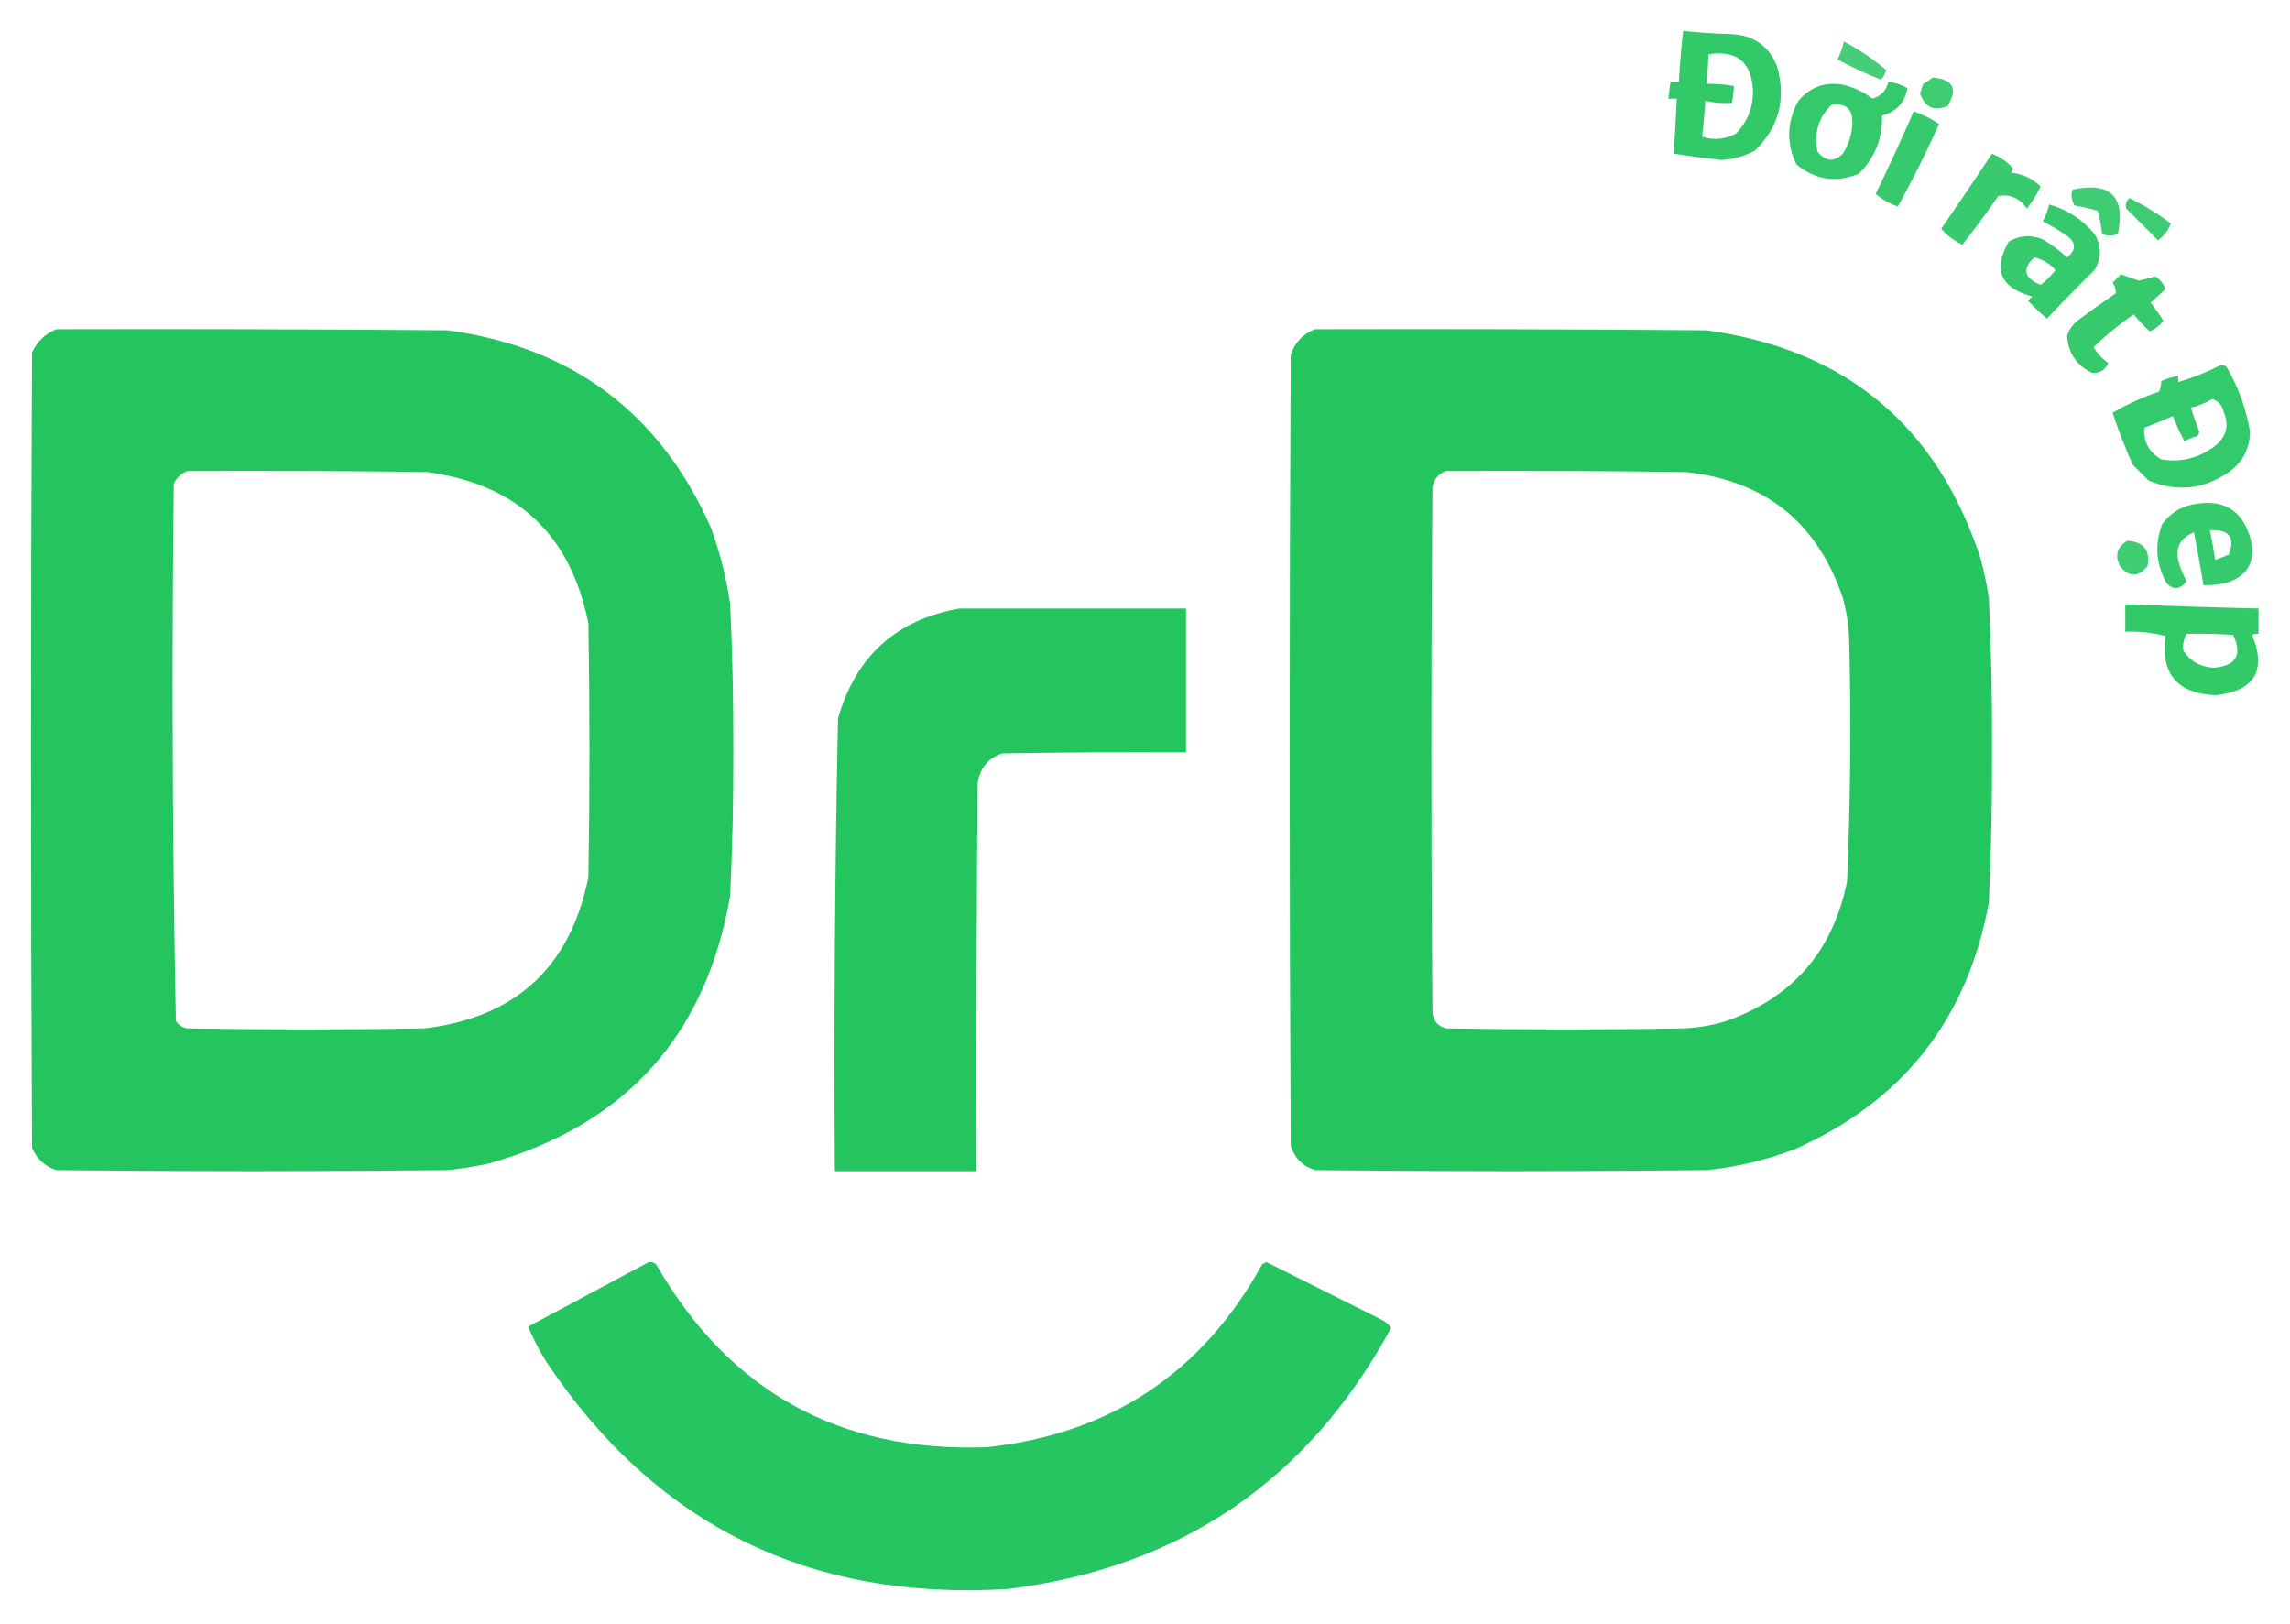
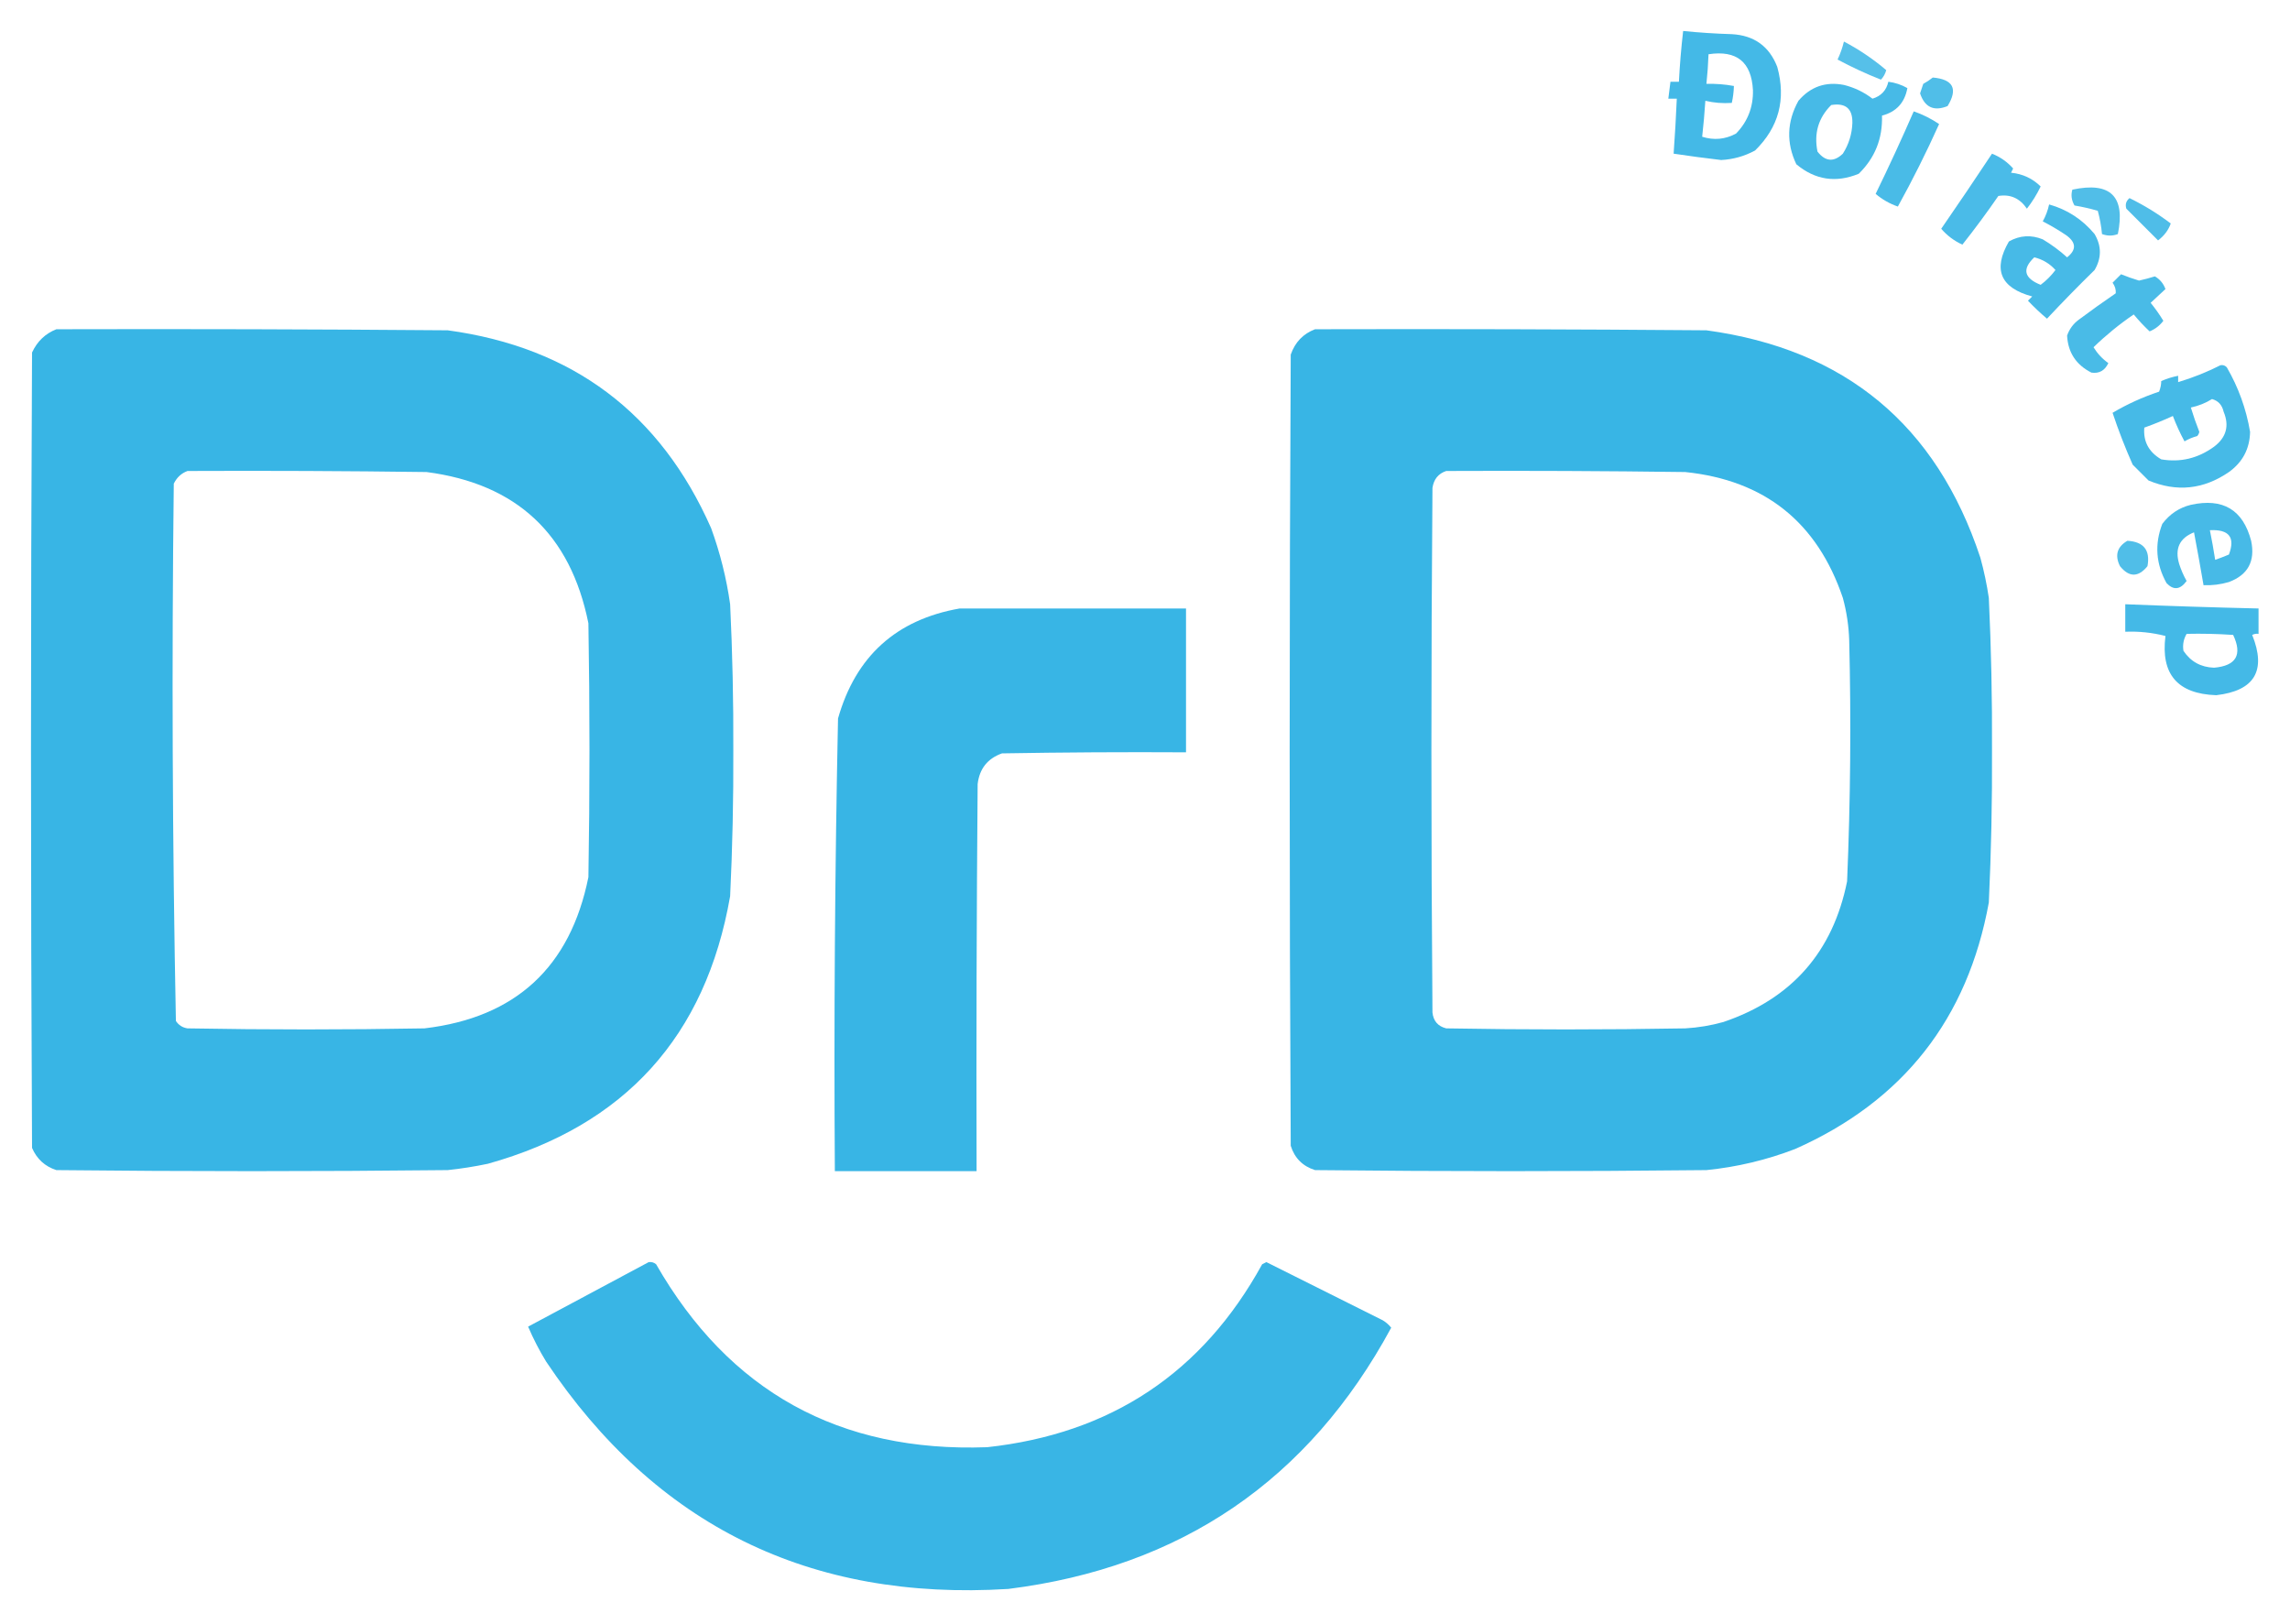
<svg xmlns="http://www.w3.org/2000/svg" width="739" height="524" viewBox="0 0 739 524" fill="none">
-   <path opacity="0.929" fill-rule="evenodd" clip-rule="evenodd" d="M543.163 10C548.365 10.524 553.601 10.866 558.864 11.024C566.073 11.415 570.968 14.943 573.542 21.605C576.416 32.077 574.026 41.065 566.374 48.571C562.967 50.413 559.328 51.437 555.451 51.643C550.283 51.04 545.163 50.357 540.091 49.595C540.514 43.735 540.856 37.819 541.115 31.845C540.207 31.845 539.292 31.845 538.384 31.845C538.61 30.025 538.842 28.205 539.067 26.384C539.975 26.384 540.89 26.384 541.798 26.384C542.078 20.901 542.535 15.44 543.163 10ZM551.355 17.509C560.441 16.132 565.22 20.001 565.691 29.115C565.807 34.579 563.984 39.244 560.23 43.109C556.748 44.987 553.103 45.329 549.307 44.133C549.737 40.28 550.078 36.412 550.331 32.528C553.109 33.186 555.949 33.413 558.864 33.211C559.267 31.417 559.492 29.597 559.547 27.749C556.618 27.207 553.662 26.979 550.672 27.067C551.014 23.891 551.239 20.705 551.355 17.509Z" fill="#22C55E" />
-   <path opacity="0.843" fill-rule="evenodd" clip-rule="evenodd" d="M595.046 13.413C599.933 15.971 604.48 19.043 608.699 22.629C608.392 23.808 607.825 24.832 606.992 25.701C602.152 23.793 597.49 21.631 592.998 19.216C593.885 17.343 594.568 15.409 595.046 13.413Z" fill="#22C55E" />
-   <path opacity="0.868" fill-rule="evenodd" clip-rule="evenodd" d="M623.718 25.019C630.319 25.597 631.916 28.669 628.496 34.235C624.093 36.016 621.137 34.65 619.622 30.139C619.963 29.115 620.304 28.091 620.646 27.067C621.772 26.453 622.796 25.77 623.718 25.019Z" fill="#22C55E" />
-   <path opacity="0.915" fill-rule="evenodd" clip-rule="evenodd" d="M609.382 26.384C611.566 26.656 613.614 27.339 615.526 28.432C614.665 33.157 611.935 36.115 607.334 37.307C607.559 44.725 605.053 50.982 599.824 56.08C592.465 59.104 585.748 58.08 579.686 53.008C576.409 46.099 576.634 39.273 580.368 32.528C584.253 27.972 589.14 26.265 595.046 27.408C598.452 28.258 601.524 29.737 604.262 31.845C607.04 31.002 608.747 29.182 609.382 26.384ZM590.95 33.893C595.598 33.136 597.872 35.07 597.776 39.696C597.646 43.275 596.622 46.575 594.704 49.595C591.776 52.394 589.045 52.167 586.512 48.912C585.331 43.013 586.813 38.006 590.95 33.893Z" fill="#22C55E" />
-   <path opacity="0.904" fill-rule="evenodd" clip-rule="evenodd" d="M617.573 35.941C620.474 36.937 623.205 38.303 625.765 40.037C621.669 49.143 617.232 58.017 612.453 66.661C609.77 65.722 607.381 64.357 605.285 62.565C609.579 53.758 613.675 44.883 617.573 35.941Z" fill="#22C55E" />
-   <path opacity="0.899" fill-rule="evenodd" clip-rule="evenodd" d="M642.832 49.595C645.474 50.644 647.754 52.237 649.659 54.373C649.434 54.829 649.202 55.283 648.976 55.739C652.731 56.113 655.919 57.592 658.534 60.176C657.318 62.726 655.837 65.115 654.096 67.344C651.796 63.969 648.724 62.604 644.88 63.248C641.173 68.629 637.303 73.864 633.275 78.949C630.613 77.734 628.339 76.028 626.448 73.829C632.005 65.782 637.466 57.704 642.832 49.595Z" fill="#22C55E" />
-   <path opacity="0.865" fill-rule="evenodd" clip-rule="evenodd" d="M668.774 61.2C681.048 58.573 685.943 63.352 683.451 75.536C681.792 76.185 680.086 76.185 678.331 75.536C678.099 72.991 677.642 70.488 676.966 68.027C674.502 67.312 671.996 66.743 669.457 66.32C668.48 64.624 668.255 62.917 668.774 61.2Z" fill="#22C55E" />
-   <path opacity="0.874" fill-rule="evenodd" clip-rule="evenodd" d="M687.206 63.931C691.889 66.218 696.326 68.949 700.518 72.123C699.787 74.243 698.422 76.064 696.422 77.584C693.009 74.171 689.595 70.757 686.182 67.344C685.765 65.982 686.107 64.844 687.206 63.931Z" fill="#22C55E" />
-   <path opacity="0.912" fill-rule="evenodd" clip-rule="evenodd" d="M661.264 65.979C667.128 67.63 672.023 70.816 675.941 75.536C678.215 79.405 678.215 83.273 675.941 87.141C670.678 92.289 665.558 97.523 660.581 102.843C658.431 101.034 656.383 99.099 654.437 97.04C654.895 96.585 655.345 96.13 655.803 95.675C645.535 92.9 643.03 86.984 648.293 77.925C651.809 75.942 655.448 75.715 659.216 77.243C662.022 78.914 664.643 80.848 667.067 83.045C670.146 80.618 670.029 78.229 666.725 75.877C664.309 74.256 661.803 72.777 659.216 71.44C660.172 69.71 660.854 67.889 661.264 65.979ZM656.485 83.045C659.196 83.717 661.476 85.082 663.312 87.141C661.947 88.962 660.356 90.555 658.533 91.92C653.161 89.779 652.478 86.821 656.485 83.045Z" fill="#22C55E" />
-   <path opacity="0.904" fill-rule="evenodd" clip-rule="evenodd" d="M684.475 88.507C686.339 89.262 688.271 89.945 690.278 90.555C692.005 90.17 693.711 89.714 695.398 89.189C697.009 90.121 698.149 91.486 698.811 93.285C697.248 94.758 695.65 96.237 694.032 97.723C695.527 99.562 696.893 101.496 698.128 103.525C696.975 105.072 695.493 106.21 693.691 106.939C691.889 105.247 690.182 103.427 688.571 101.477C683.915 104.658 679.594 108.185 675.6 112.059C676.856 114.109 678.447 115.816 680.379 117.179C679.246 119.593 677.423 120.617 674.918 120.251C669.968 117.738 667.354 113.756 667.067 108.304C667.791 106.214 669.04 104.507 670.822 103.184C674.747 100.256 678.727 97.411 682.768 94.651C682.864 93.452 682.522 92.314 681.744 91.237C682.679 90.323 683.587 89.412 684.475 88.507Z" fill="#22C55E" />
-   <path opacity="0.991" fill-rule="evenodd" clip-rule="evenodd" d="M18.192 106.256C60.291 106.142 102.388 106.256 144.485 106.597C184.77 112.074 213.1 133.35 229.477 170.427C232.386 178.406 234.434 186.598 235.621 195.003C236.372 210.69 236.714 226.392 236.645 242.107C236.714 257.822 236.372 273.523 235.621 289.211C227.737 334.418 201.679 363.204 157.456 375.568C153.169 376.473 148.841 377.155 144.485 377.616C102.387 378.071 60.29 378.071 18.192 377.616C14.499 376.426 11.882 374.037 10.341 370.448C9.886 284.887 9.886 199.326 10.341 113.765C12.005 110.165 14.623 107.662 18.192 106.256ZM60.517 151.995C86.232 151.881 111.946 151.995 137.659 152.336C166.706 156.125 184.114 172.395 189.883 201.147C190.34 228.453 190.34 255.76 189.883 283.067C184.032 312.13 166.392 328.401 136.976 331.877C111.49 332.333 86.004 332.333 60.517 331.877C58.915 331.641 57.663 330.845 56.763 329.488C55.629 271.745 55.402 213.945 56.08 156.091C57.06 154.082 58.54 152.717 60.517 151.995Z" fill="#22C55E" />
-   <path opacity="0.992" fill-rule="evenodd" clip-rule="evenodd" d="M424.379 106.256C466.479 106.142 508.573 106.256 550.673 106.597C595.449 112.698 624.919 137.16 639.078 179.984C640.252 184.252 641.16 188.576 641.809 192.955C642.573 209.322 642.915 225.706 642.833 242.107C642.915 258.508 642.573 274.892 641.809 291.259C634.975 328.809 614.154 355.32 579.345 370.789C570.094 374.354 560.537 376.63 550.673 377.616C508.573 378.071 466.479 378.071 424.379 377.616C420.399 376.365 417.778 373.747 416.529 369.765C416.071 284.659 416.071 199.554 416.529 114.448C417.928 110.437 420.543 107.706 424.379 106.256ZM466.705 151.995C492.421 151.881 518.13 151.995 543.846 152.336C569.487 154.991 586.437 168.53 594.705 192.955C595.92 197.424 596.602 201.976 596.753 206.608C597.394 232.564 597.162 258.506 596.07 284.432C591.489 307.218 578.177 322.35 556.134 329.829C552.113 330.952 548.017 331.635 543.846 331.877C518.13 332.333 492.421 332.333 466.705 331.877C464.035 331.213 462.561 329.507 462.267 326.757C461.81 270.323 461.81 213.89 462.267 157.456C462.684 154.659 464.165 152.839 466.705 151.995Z" fill="#22C55E" />
-   <path opacity="0.92" fill-rule="evenodd" clip-rule="evenodd" d="M716.56 117.861C717.366 117.712 718.048 117.939 718.608 118.544C722.37 125.042 724.875 131.983 726.117 139.365C726.001 144.827 723.728 149.15 719.291 152.336C711.112 157.958 702.47 158.868 693.349 155.067C691.643 153.36 689.936 151.653 688.229 149.947C685.799 144.479 683.635 138.904 681.744 133.221C686.455 130.432 691.458 128.156 696.763 126.395C697.22 125.199 697.452 124.062 697.445 122.981C699.22 122.206 701.036 121.637 702.907 121.275C702.907 121.957 702.907 122.64 702.907 123.323C707.665 121.891 712.218 120.071 716.56 117.861ZM713.829 128.784C715.83 129.323 717.086 130.688 717.584 132.88C719.475 137.407 718.451 141.161 714.512 144.144C709.317 147.931 703.624 149.297 697.445 148.24C693.425 145.879 691.602 142.466 691.984 138C695.124 136.879 698.196 135.627 701.2 134.245C702.279 137.078 703.528 139.809 704.955 142.437C706.245 141.68 707.61 141.111 709.051 140.731C709.406 140.348 709.638 139.892 709.733 139.365C708.716 136.763 707.802 134.146 707.003 131.515C709.488 130.994 711.761 130.083 713.829 128.784Z" fill="#22C55E" />
-   <path opacity="0.914" fill-rule="evenodd" clip-rule="evenodd" d="M707.003 162.917C717.352 160.631 723.838 164.5 726.459 174.523C727.838 181.083 725.449 185.521 719.291 187.835C716.615 188.624 713.884 188.965 711.099 188.859C710.123 183.171 709.099 177.482 708.027 171.792C703.337 173.66 701.747 177.073 703.248 182.032C703.856 183.933 704.655 185.753 705.638 187.493C703.569 190.335 701.405 190.563 699.152 188.176C695.719 181.979 695.261 175.608 697.787 169.061C700.19 165.879 703.262 163.831 707.003 162.917ZM713.147 171.109C719.339 170.792 721.387 173.409 719.291 178.96C717.817 179.583 716.335 180.151 714.854 180.667C714.355 177.454 713.789 174.268 713.147 171.109Z" fill="#22C55E" />
-   <path opacity="0.869" fill-rule="evenodd" clip-rule="evenodd" d="M686.523 174.523C691.793 174.826 693.95 177.556 693.008 182.715C690.052 186.355 687.089 186.355 684.133 182.715C682.399 179.206 683.191 176.476 686.523 174.523Z" fill="#22C55E" />
-   <path opacity="0.929" fill-rule="evenodd" clip-rule="evenodd" d="M685.84 195.003C700.128 195.58 714.464 196.036 728.848 196.368C728.848 199.099 728.848 201.829 728.848 204.56C728.131 204.458 727.448 204.572 726.8 204.901C731.442 216.444 727.571 222.929 715.195 224.357C702.702 223.929 697.24 217.557 698.811 205.243C694.557 204.149 690.236 203.694 685.84 203.877C685.84 200.919 685.84 197.961 685.84 195.003ZM705.637 204.56C710.648 204.447 715.652 204.56 720.656 204.901C723.687 211.321 721.639 214.848 714.512 215.483C710.238 215.338 706.934 213.517 704.613 210.021C704.306 208.087 704.647 206.267 705.637 204.56Z" fill="#22C55E" />
-   <path opacity="0.989" fill-rule="evenodd" clip-rule="evenodd" d="M309.691 196.368C334.042 196.368 358.386 196.368 382.736 196.368C382.736 211.842 382.736 227.315 382.736 242.789C362.939 242.675 343.142 242.789 323.344 243.131C318.702 244.783 316.081 248.082 315.494 253.029C315.152 294.671 315.036 336.314 315.152 377.957C299.909 377.957 284.658 377.957 269.414 377.957C269.086 329.239 269.427 280.542 270.438 231.867C276.131 211.794 289.218 199.961 309.691 196.368Z" fill="#22C55E" />
-   <path opacity="0.983" fill-rule="evenodd" clip-rule="evenodd" d="M209.339 407.312C210.24 407.196 211.039 407.423 211.728 407.995C235.307 449.085 270.915 468.773 318.565 467.045C358.495 462.697 388.081 443.009 407.312 407.995C407.769 407.767 408.22 407.539 408.677 407.312C421.17 413.558 433.684 419.815 446.224 426.085C447.289 426.728 448.197 427.525 448.955 428.475C422.351 477.681 381.166 505.787 325.392 512.784C261.351 516.771 211.626 492.311 176.229 439.397C174.031 435.793 172.092 432.038 170.427 428.133C183.418 421.183 196.389 414.242 209.339 407.312Z" fill="#22C55E" />
+   <path opacity="0.929" fill-rule="evenodd" clip-rule="evenodd" d="M543.163 10C548.365 10.524 553.601 10.866 558.864 11.024C566.073 11.415 570.968 14.943 573.542 21.605C576.416 32.077 574.026 41.065 566.374 48.571C562.967 50.413 559.328 51.437 555.451 51.643C550.283 51.04 545.163 50.357 540.091 49.595C540.514 43.735 540.856 37.819 541.115 31.845C540.207 31.845 539.292 31.845 538.384 31.845C538.61 30.025 538.842 28.205 539.067 26.384C539.975 26.384 540.89 26.384 541.798 26.384C542.078 20.901 542.535 15.44 543.163 10ZM551.355 17.509C560.441 16.132 565.22 20.001 565.691 29.115C565.807 34.579 563.984 39.244 560.23 43.109C556.748 44.987 553.103 45.329 549.307 44.133C549.737 40.28 550.078 36.412 550.331 32.528C553.109 33.186 555.949 33.413 558.864 33.211C559.267 31.417 559.492 29.597 559.547 27.749C556.618 27.207 553.662 26.979 550.672 27.067C551.014 23.891 551.239 20.705 551.355 17.509Z" fill="#36B4E5" />
+   <path opacity="0.843" fill-rule="evenodd" clip-rule="evenodd" d="M595.046 13.413C599.933 15.971 604.48 19.043 608.699 22.629C608.392 23.808 607.825 24.832 606.992 25.701C602.152 23.793 597.49 21.631 592.998 19.216C593.885 17.343 594.568 15.409 595.046 13.413Z" fill="#36B4E5" />
+   <path opacity="0.868" fill-rule="evenodd" clip-rule="evenodd" d="M623.718 25.019C630.319 25.597 631.916 28.669 628.496 34.235C624.093 36.016 621.137 34.65 619.622 30.139C619.963 29.115 620.304 28.091 620.646 27.067C621.772 26.453 622.796 25.77 623.718 25.019Z" fill="#36B4E5" />
+   <path opacity="0.915" fill-rule="evenodd" clip-rule="evenodd" d="M609.382 26.384C611.566 26.656 613.614 27.339 615.526 28.432C614.665 33.157 611.935 36.115 607.334 37.307C607.559 44.725 605.053 50.982 599.824 56.08C592.465 59.104 585.748 58.08 579.686 53.008C576.409 46.099 576.634 39.273 580.368 32.528C584.253 27.972 589.14 26.265 595.046 27.408C598.452 28.258 601.524 29.737 604.262 31.845C607.04 31.002 608.747 29.182 609.382 26.384ZM590.95 33.893C595.598 33.136 597.872 35.07 597.776 39.696C597.646 43.275 596.622 46.575 594.704 49.595C591.776 52.394 589.045 52.167 586.512 48.912C585.331 43.013 586.813 38.006 590.95 33.893Z" fill="#36B4E5" />
+   <path opacity="0.904" fill-rule="evenodd" clip-rule="evenodd" d="M617.573 35.941C620.474 36.937 623.205 38.303 625.765 40.037C621.669 49.143 617.232 58.017 612.453 66.661C609.77 65.722 607.381 64.357 605.285 62.565C609.579 53.758 613.675 44.883 617.573 35.941Z" fill="#36B4E5" />
+   <path opacity="0.899" fill-rule="evenodd" clip-rule="evenodd" d="M642.832 49.595C645.474 50.644 647.754 52.237 649.659 54.373C649.434 54.829 649.202 55.283 648.976 55.739C652.731 56.113 655.919 57.592 658.534 60.176C657.318 62.726 655.837 65.115 654.096 67.344C651.796 63.969 648.724 62.604 644.88 63.248C641.173 68.629 637.303 73.864 633.275 78.949C630.613 77.734 628.339 76.028 626.448 73.829C632.005 65.782 637.466 57.704 642.832 49.595Z" fill="#36B4E5" />
+   <path opacity="0.865" fill-rule="evenodd" clip-rule="evenodd" d="M668.774 61.2C681.048 58.573 685.943 63.352 683.451 75.536C681.792 76.185 680.086 76.185 678.331 75.536C678.099 72.991 677.642 70.488 676.966 68.027C674.502 67.312 671.996 66.743 669.457 66.32C668.48 64.624 668.255 62.917 668.774 61.2Z" fill="#36B4E5" />
+   <path opacity="0.874" fill-rule="evenodd" clip-rule="evenodd" d="M687.206 63.931C691.889 66.218 696.326 68.949 700.518 72.123C699.787 74.243 698.422 76.064 696.422 77.584C693.009 74.171 689.595 70.757 686.182 67.344C685.765 65.982 686.107 64.844 687.206 63.931Z" fill="#36B4E5" />
+   <path opacity="0.912" fill-rule="evenodd" clip-rule="evenodd" d="M661.264 65.979C667.128 67.63 672.023 70.816 675.941 75.536C678.215 79.405 678.215 83.273 675.941 87.141C670.678 92.289 665.558 97.523 660.581 102.843C658.431 101.034 656.383 99.099 654.437 97.04C654.895 96.585 655.345 96.13 655.803 95.675C645.535 92.9 643.03 86.984 648.293 77.925C651.809 75.942 655.448 75.715 659.216 77.243C662.022 78.914 664.643 80.848 667.067 83.045C670.146 80.618 670.029 78.229 666.725 75.877C664.309 74.256 661.803 72.777 659.216 71.44C660.172 69.71 660.854 67.889 661.264 65.979ZM656.485 83.045C659.196 83.717 661.476 85.082 663.312 87.141C661.947 88.962 660.356 90.555 658.533 91.92C653.161 89.779 652.478 86.821 656.485 83.045Z" fill="#36B4E5" />
+   <path opacity="0.904" fill-rule="evenodd" clip-rule="evenodd" d="M684.475 88.507C686.339 89.262 688.271 89.945 690.278 90.555C692.005 90.17 693.711 89.714 695.398 89.189C697.009 90.121 698.149 91.486 698.811 93.285C697.248 94.758 695.65 96.237 694.032 97.723C695.527 99.562 696.893 101.496 698.128 103.525C696.975 105.072 695.493 106.21 693.691 106.939C691.889 105.247 690.182 103.427 688.571 101.477C683.915 104.658 679.594 108.185 675.6 112.059C676.856 114.109 678.447 115.816 680.379 117.179C679.246 119.593 677.423 120.617 674.918 120.251C669.968 117.738 667.354 113.756 667.067 108.304C667.791 106.214 669.04 104.507 670.822 103.184C674.747 100.256 678.727 97.411 682.768 94.651C682.864 93.452 682.522 92.314 681.744 91.237C682.679 90.323 683.587 89.412 684.475 88.507Z" fill="#36B4E5" />
+   <path opacity="0.991" fill-rule="evenodd" clip-rule="evenodd" d="M18.192 106.256C60.291 106.142 102.388 106.256 144.486 106.597C184.77 112.074 213.1 133.35 229.477 170.427C232.386 178.406 234.434 186.598 235.621 195.003C236.372 210.69 236.714 226.392 236.645 242.107C236.714 257.822 236.372 273.523 235.621 289.211C227.737 334.418 201.679 363.204 157.456 375.568C153.169 376.473 148.841 377.155 144.486 377.616C102.387 378.071 60.29 378.071 18.192 377.616C14.499 376.426 11.882 374.037 10.341 370.448C9.886 284.887 9.886 199.326 10.341 113.765C12.005 110.165 14.623 107.662 18.192 106.256ZM60.517 151.995C86.232 151.881 111.946 151.995 137.659 152.336C166.706 156.125 184.114 172.395 189.883 201.147C190.34 228.453 190.34 255.76 189.883 283.067C184.032 312.13 166.392 328.401 136.976 331.877C111.49 332.333 86.004 332.333 60.517 331.877C58.915 331.641 57.663 330.845 56.763 329.488C55.629 271.745 55.402 213.945 56.08 156.091C57.06 154.082 58.54 152.717 60.517 151.995Z" fill="#36B4E5" />
+   <path opacity="0.992" fill-rule="evenodd" clip-rule="evenodd" d="M424.379 106.256C466.479 106.142 508.573 106.256 550.673 106.597C595.449 112.698 624.919 137.16 639.078 179.984C640.252 184.252 641.16 188.576 641.809 192.955C642.573 209.322 642.915 225.706 642.833 242.107C642.915 258.508 642.573 274.892 641.809 291.259C634.975 328.809 614.154 355.32 579.345 370.789C570.094 374.354 560.537 376.63 550.673 377.616C508.573 378.071 466.479 378.071 424.379 377.616C420.399 376.365 417.778 373.747 416.529 369.765C416.071 284.659 416.071 199.554 416.529 114.448C417.928 110.437 420.543 107.706 424.379 106.256ZM466.705 151.995C492.421 151.881 518.13 151.995 543.846 152.336C569.487 154.991 586.438 168.53 594.705 192.955C595.92 197.424 596.602 201.976 596.753 206.608C597.394 232.564 597.162 258.506 596.07 284.432C591.489 307.218 578.177 322.35 556.134 329.829C552.113 330.952 548.017 331.635 543.846 331.877C518.13 332.333 492.421 332.333 466.705 331.877C464.035 331.213 462.561 329.507 462.267 326.757C461.81 270.323 461.81 213.89 462.267 157.456C462.684 154.659 464.165 152.839 466.705 151.995Z" fill="#36B4E5" />
+   <path opacity="0.92" fill-rule="evenodd" clip-rule="evenodd" d="M716.56 117.861C717.366 117.712 718.048 117.939 718.608 118.544C722.37 125.042 724.875 131.983 726.117 139.365C726.001 144.827 723.728 149.15 719.291 152.336C711.112 157.958 702.47 158.868 693.349 155.067C691.643 153.36 689.936 151.653 688.229 149.947C685.799 144.479 683.635 138.904 681.744 133.221C686.455 130.432 691.458 128.156 696.763 126.395C697.22 125.199 697.452 124.062 697.445 122.981C699.22 122.206 701.036 121.637 702.907 121.275C702.907 121.957 702.907 122.64 702.907 123.323C707.665 121.891 712.218 120.071 716.56 117.861ZM713.829 128.784C715.83 129.323 717.086 130.688 717.584 132.88C719.475 137.407 718.451 141.161 714.512 144.144C709.317 147.931 703.624 149.297 697.445 148.24C693.425 145.879 691.602 142.466 691.984 138C695.124 136.879 698.196 135.627 701.2 134.245C702.279 137.078 703.528 139.809 704.955 142.437C706.245 141.68 707.61 141.111 709.051 140.731C709.406 140.348 709.638 139.892 709.733 139.365C708.716 136.763 707.802 134.146 707.003 131.515C709.488 130.994 711.761 130.083 713.829 128.784Z" fill="#36B4E5" />
+   <path opacity="0.914" fill-rule="evenodd" clip-rule="evenodd" d="M707.003 162.917C717.352 160.631 723.838 164.5 726.459 174.523C727.838 181.083 725.449 185.521 719.291 187.835C716.615 188.624 713.884 188.965 711.099 188.859C710.123 183.171 709.099 177.482 708.027 171.792C703.337 173.66 701.747 177.073 703.248 182.032C703.856 183.933 704.655 185.753 705.638 187.493C703.569 190.335 701.405 190.563 699.152 188.176C695.719 181.979 695.261 175.608 697.787 169.061C700.19 165.879 703.262 163.831 707.003 162.917ZM713.147 171.109C719.339 170.792 721.387 173.409 719.291 178.96C717.817 179.583 716.335 180.151 714.854 180.667C714.355 177.454 713.789 174.268 713.147 171.109Z" fill="#36B4E5" />
+   <path opacity="0.869" fill-rule="evenodd" clip-rule="evenodd" d="M686.523 174.523C691.793 174.826 693.95 177.556 693.008 182.715C690.052 186.355 687.089 186.355 684.133 182.715C682.399 179.206 683.191 176.476 686.523 174.523Z" fill="#36B4E5" />
+   <path opacity="0.929" fill-rule="evenodd" clip-rule="evenodd" d="M685.84 195.003C700.128 195.58 714.464 196.036 728.848 196.368C728.848 199.099 728.848 201.829 728.848 204.56C728.131 204.458 727.448 204.572 726.8 204.901C731.442 216.444 727.571 222.929 715.195 224.357C702.702 223.929 697.24 217.557 698.811 205.243C694.557 204.149 690.236 203.694 685.84 203.877C685.84 200.919 685.84 197.961 685.84 195.003ZM705.637 204.56C710.648 204.447 715.652 204.56 720.656 204.901C723.687 211.321 721.639 214.848 714.512 215.483C710.238 215.338 706.934 213.517 704.613 210.021C704.306 208.087 704.647 206.267 705.637 204.56Z" fill="#36B4E5" />
+   <path opacity="0.989" fill-rule="evenodd" clip-rule="evenodd" d="M309.691 196.368C334.042 196.368 358.386 196.368 382.736 196.368C382.736 211.842 382.736 227.315 382.736 242.789C362.939 242.675 343.142 242.789 323.344 243.131C318.702 244.783 316.081 248.082 315.494 253.029C315.152 294.671 315.036 336.314 315.152 377.957C299.909 377.957 284.658 377.957 269.414 377.957C269.086 329.239 269.427 280.542 270.438 231.867C276.131 211.794 289.218 199.961 309.691 196.368Z" fill="#36B4E5" />
+   <path opacity="0.983" fill-rule="evenodd" clip-rule="evenodd" d="M209.339 407.312C210.24 407.196 211.039 407.423 211.728 407.995C235.307 449.084 270.915 468.773 318.565 467.045C358.495 462.697 388.081 443.009 407.312 407.995C407.77 407.767 408.22 407.539 408.677 407.312C421.17 413.558 433.684 419.815 446.224 426.085C447.289 426.728 448.197 427.525 448.955 428.475C422.351 477.681 381.166 505.787 325.392 512.784C261.351 516.771 211.626 492.311 176.229 439.397C174.031 435.793 172.092 432.038 170.427 428.133C183.418 421.183 196.389 414.242 209.339 407.312Z" fill="#36B4E5" />
</svg>
